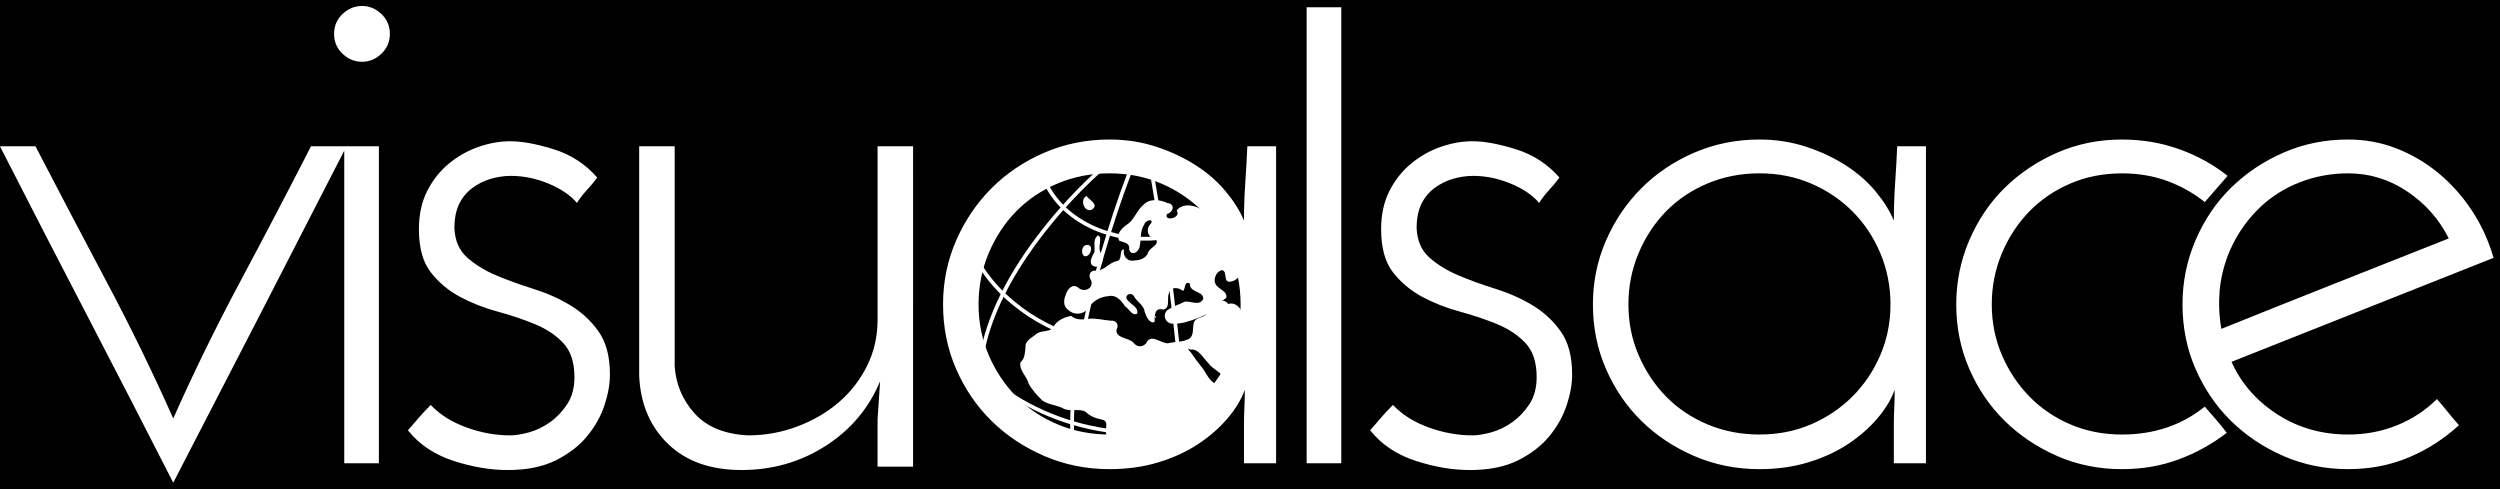
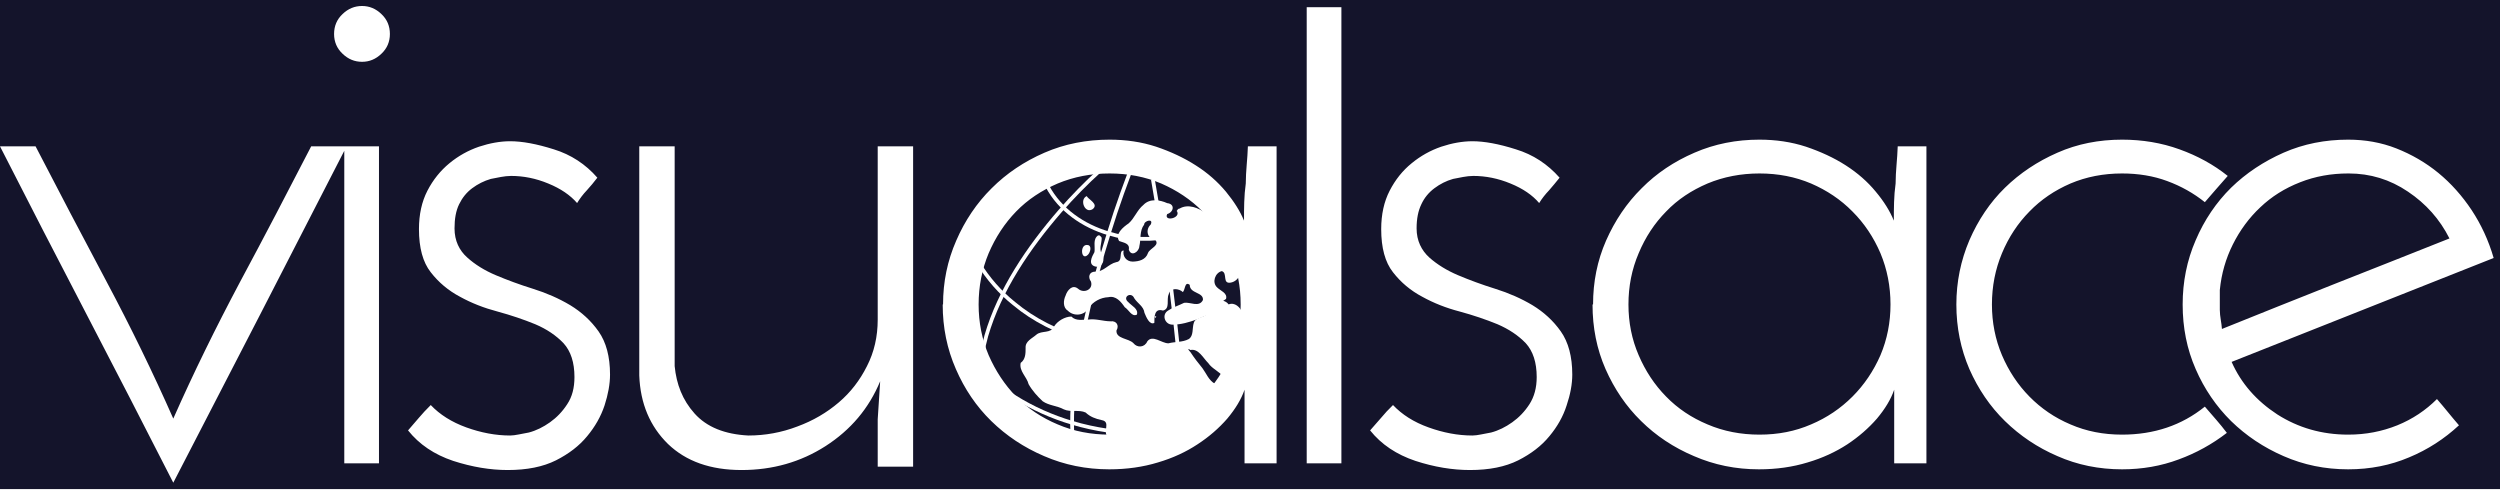
- <svg xmlns="http://www.w3.org/2000/svg" version="1.1" width="141.964" height="27.768" id="svg3524">
+ <svg xmlns="http://www.w3.org/2000/svg" version="1.1" width="141.96" height="27.768" id="svg3524">
  <defs id="defs3526" />
-   <g transform="translate(0,-9.693774)" id="layer3">
-     <rect width="141.964" height="28.929" x="3.5190446e-008" y="8.533" id="rect3140" style="fill:#000000;fill-opacity:1;fill-rule:nonzero;stroke:none">
+   <g transform="translate(0,-9.6938)" id="layer3">
+     <rect width="141.96" height="28.929" x="3.519e-008" y="8.533" id="rect3140" style="fill:#07071f;fill-opacity:0.941;fill-rule:nonzero;stroke:none">
      </rect>
  </g>
-   <g transform="translate(-304.2011,-523.5037)" id="layer1">
-     <path d="m 437.543,533.347 c -0.96,1e-5 -1.872,0.168 -2.736,0.504 -0.864,0.336 -1.616,0.808 -2.256,1.416 -0.64,0.608 -1.16,1.312 -1.56,2.112 -0.4,0.8 -0.648,1.664 -0.745,2.593 -0.031,0.384 -0.039,0.76 -0.023,1.127 0.016,0.368 0.056,0.728 0.12,1.08 2.144,-0.864 4.287,-1.72 6.431,-2.569 2.144,-0.848 4.304,-1.704 6.481,-2.567 -0.544,-1.088 -1.328,-1.976 -2.353,-2.664 -1.024,-0.688 -2.145,-1.032 -3.36,-1.032 z m 8.256,4.799 c -2.496,0.992 -4.976,1.976 -7.44,2.952 -2.464,0.976 -4.944,1.96 -7.44,2.952 0.544,1.216 1.408,2.208 2.592,2.976 1.184,0.768 2.528,1.152 4.032,1.152 0.992,0 1.92,-0.176 2.784,-0.528 0.864,-0.352 1.616,-0.848 2.257,-1.488 0.224,0.256 0.431,0.504 0.623,0.743 0.192,0.24 0.4,0.488 0.625,0.743 -0.832,0.769 -1.776,1.377 -2.832,1.824 -1.056,0.448 -2.208,0.672 -3.456,0.672 -1.312,0 -2.535,-0.248 -3.672,-0.743 -1.136,-0.496 -2.128,-1.159 -2.977,-1.991 -0.848,-0.832 -1.52,-1.816 -2.016,-2.952 -0.496,-1.136 -0.743,-2.36 -0.743,-3.672 -10e-6,-1.28 0.248,-2.496 0.743,-3.648 0.496,-1.152 1.167,-2.144 2.016,-2.976 0.848,-0.832 1.84,-1.496 2.977,-1.992 1.136,-0.496 2.36,-0.744 3.672,-0.744 0.96,2e-5 1.872,0.168 2.736,0.504 0.864,0.336 1.656,0.8 2.376,1.392 0.72,0.592 1.352,1.296 1.896,2.112 0.544,0.816 0.96,1.72 1.248,2.711 z m -16.399,8.449 c 0.225,0.256 0.441,0.504 0.649,0.743 0.208,0.24 0.408,0.488 0.599,0.743 -0.832,0.641 -1.744,1.145 -2.736,1.512 -0.992,0.368 -2.064,0.552 -3.216,0.552 -1.312,0 -2.535,-0.248 -3.672,-0.743 -1.136,-0.496 -2.128,-1.159 -2.977,-1.991 -0.848,-0.832 -1.52,-1.816 -2.016,-2.952 -0.496,-1.136 -0.743,-2.36 -0.743,-3.672 0,-1.28 0.248,-2.496 0.743,-3.648 0.496,-1.152 1.167,-2.144 2.016,-2.976 0.848,-0.832 1.84,-1.496 2.977,-1.992 1.136,-0.496 2.36,-0.744 3.672,-0.744 1.152,2e-5 2.24,0.184 3.264,0.552 1.024,0.368 1.936,0.872 2.736,1.512 -0.224,0.256 -0.439,0.504 -0.647,0.744 -0.208,0.24 -0.424,0.488 -0.649,0.744 -0.64,-0.513 -1.352,-0.913 -2.136,-1.2 -0.784,-0.288 -1.64,-0.431 -2.568,-0.431 -1.056,1e-5 -2.031,0.192 -2.927,0.576 -0.896,0.384 -1.672,0.912 -2.328,1.583 -0.656,0.672 -1.176,1.464 -1.56,2.376 -0.384,0.912 -0.576,1.88 -0.576,2.905 0,1.023 0.192,1.983 0.576,2.879 0.384,0.896 0.904,1.68 1.56,2.352 0.656,0.672 1.432,1.2 2.328,1.584 0.896,0.384 1.872,0.576 2.927,0.576 1.824,0 3.392,-0.528 4.704,-1.583 z M 396.672,540.787 c 0,1.023 0.192,1.983 0.576,2.879 0.384,0.896 0.904,1.68 1.56,2.352 0.656,0.672 1.44,1.2 2.353,1.584 0.912,0.384 1.896,0.576 2.952,0.576 1.056,0 2.031,-0.192 2.927,-0.576 0.896,-0.384 1.68,-0.912 2.353,-1.584 0.672,-0.672 1.2,-1.456 1.584,-2.352 0.384,-0.896 0.576,-1.856 0.576,-2.879 -2e-5,-1.024 -0.192,-1.993 -0.576,-2.905 -0.384,-0.912 -0.912,-1.704 -1.584,-2.376 -0.672,-0.672 -1.457,-1.2 -2.353,-1.583 -0.896,-0.384 -1.872,-0.576 -2.927,-0.576 -1.056,1e-5 -2.04,0.192 -2.952,0.576 -0.912,0.384 -1.696,0.912 -2.353,1.583 -0.656,0.672 -1.176,1.464 -1.56,2.376 -0.384,0.912 -0.576,1.88 -0.576,2.905 z m -2.016,0 c 0,-1.28 0.248,-2.489 0.743,-3.625 0.496,-1.136 1.167,-2.128 2.016,-2.976 0.848,-0.848 1.848,-1.52 3,-2.016 1.152,-0.496 2.384,-0.744 3.697,-0.744 0.928,2e-5 1.808,0.136 2.64,0.408 0.832,0.272 1.584,0.624 2.256,1.056 0.672,0.432 1.24,0.928 1.704,1.488 0.464,0.56 0.808,1.112 1.032,1.656 -10e-6,-0.704 0.024,-1.408 0.072,-2.112 0.048,-0.704 0.088,-1.408 0.12,-2.112 l 1.632,0 0,18 -1.824,0 0,-2.161 c -2e-5,-0.352 0.008,-0.687 0.024,-1.007 0.016,-0.32 0.024,-0.656 0.024,-1.009 -0.192,0.544 -0.521,1.088 -0.984,1.632 -0.464,0.544 -1.024,1.032 -1.68,1.464 -0.656,0.432 -1.408,0.776 -2.256,1.032 -0.848,0.256 -1.768,0.384 -2.76,0.384 -1.313,0 -2.545,-0.248 -3.697,-0.743 -1.152,-0.496 -2.152,-1.159 -3,-1.991 -0.848,-0.832 -1.52,-1.816 -2.016,-2.952 -0.496,-1.136 -0.743,-2.36 -0.743,-3.672 z m -1.899,-7.201 c -0.192,0.257 -0.393,0.497 -0.601,0.721 -0.208,0.224 -0.392,0.463 -0.552,0.719 -0.384,-0.447 -0.928,-0.815 -1.632,-1.103 -0.704,-0.288 -1.408,-0.432 -2.112,-0.432 -0.384,2e-5 -0.768,0.056 -1.151,0.168 -0.384,0.112 -0.736,0.288 -1.056,0.528 -0.32,0.24 -0.568,0.544 -0.744,0.912 -0.176,0.368 -0.264,0.824 -0.264,1.367 0.032,0.704 0.272,1.256 0.72,1.657 0.448,0.4 0.992,0.737 1.632,1.009 0.64,0.272 1.344,0.528 2.112,0.768 0.768,0.24 1.472,0.552 2.112,0.936 0.64,0.384 1.176,0.88 1.608,1.488 0.432,0.608 0.647,1.424 0.647,2.447 -1e-5,0.544 -0.104,1.128 -0.312,1.752 -0.208,0.624 -0.536,1.208 -0.984,1.752 -0.448,0.544 -1.04,1 -1.775,1.368 -0.736,0.368 -1.648,0.552 -2.737,0.552 -0.991,0 -2.023,-0.176 -3.095,-0.528 -1.072,-0.352 -1.928,-0.928 -2.568,-1.728 0.224,-0.256 0.431,-0.496 0.623,-0.72 0.192,-0.224 0.416,-0.464 0.673,-0.72 0.512,0.544 1.184,0.968 2.016,1.272 0.832,0.304 1.664,0.456 2.496,0.456 0.288,0 0.64,-0.056 1.056,-0.168 0.416,-0.112 0.816,-0.304 1.2,-0.576 0.384,-0.272 0.712,-0.616 0.984,-1.032 0.272,-0.416 0.408,-0.928 0.408,-1.535 -2e-5,-0.832 -0.208,-1.472 -0.624,-1.92 -0.416,-0.448 -0.952,-0.808 -1.608,-1.08 -0.656,-0.272 -1.368,-0.512 -2.136,-0.72 -0.768,-0.208 -1.48,-0.488 -2.136,-0.84 -0.656,-0.352 -1.208,-0.816 -1.656,-1.392 -0.448,-0.576 -0.672,-1.392 -0.672,-2.448 0,-0.832 0.16,-1.56 0.48,-2.184 0.32,-0.624 0.736,-1.144 1.248,-1.56 0.512,-0.416 1.072,-0.728 1.68,-0.936 0.608,-0.208 1.2,-0.312 1.776,-0.312 0.672,2e-5 1.496,0.152 2.472,0.456 0.976,0.304 1.8,0.84 2.472,1.608 z m -12.39,16.225 -1.967,0 0,-25.896 1.967,0 z M 359.769,540.787 c 0,1.023 0.192,1.983 0.576,2.879 0.384,0.896 0.904,1.68 1.56,2.352 0.656,0.672 1.44,1.2 2.353,1.584 0.912,0.384 1.896,0.576 2.952,0.576 1.056,0 2.031,-0.192 2.927,-0.576 0.896,-0.384 1.68,-0.912 2.353,-1.584 0.672,-0.672 1.2,-1.456 1.584,-2.352 0.384,-0.896 0.576,-1.856 0.576,-2.879 -2e-5,-1.024 -0.192,-1.993 -0.576,-2.905 -0.384,-0.912 -0.912,-1.704 -1.584,-2.376 -0.672,-0.672 -1.457,-1.2 -2.353,-1.583 -0.896,-0.384 -1.872,-0.576 -2.927,-0.576 -1.056,1e-5 -2.04,0.192 -2.952,0.576 -0.912,0.384 -1.696,0.912 -2.353,1.583 -0.656,0.672 -1.176,1.464 -1.56,2.376 -0.384,0.912 -0.576,1.88 -0.576,2.905 z m -2.016,0 c 0,-1.28 0.248,-2.489 0.743,-3.625 0.496,-1.136 1.167,-2.128 2.016,-2.976 0.848,-0.848 1.848,-1.52 3,-2.016 1.152,-0.496 2.384,-0.744 3.697,-0.744 0.928,2e-5 1.808,0.136 2.64,0.408 0.832,0.272 1.584,0.624 2.256,1.056 0.672,0.432 1.24,0.928 1.704,1.488 0.464,0.56 0.808,1.112 1.032,1.656 -2e-5,-0.704 0.024,-1.408 0.072,-2.112 0.048,-0.704 0.088,-1.408 0.12,-2.112 l 1.632,0 0,18 -1.824,0 0,-2.161 c -2e-5,-0.352 0.008,-0.687 0.024,-1.007 0.016,-0.32 0.024,-0.656 0.024,-1.009 -0.192,0.544 -0.521,1.088 -0.984,1.632 -0.464,0.544 -1.024,1.032 -1.68,1.464 -0.656,0.432 -1.408,0.776 -2.256,1.032 -0.848,0.256 -1.768,0.384 -2.76,0.384 -1.313,0 -2.545,-0.248 -3.697,-0.743 -1.152,-0.496 -2.152,-1.159 -3,-1.991 -0.848,-0.832 -1.52,-1.816 -2.016,-2.952 -0.496,-1.136 -0.743,-2.36 -0.743,-3.672 z m -1.703,9.215 -2.016,0 0,-2.688 0.144,-2.159 c -0.64,1.535 -1.672,2.759 -3.096,3.671 -1.424,0.912 -3.016,1.368 -4.776,1.368 -1.76,0 -3.152,-0.496 -4.176,-1.488 -1.024,-0.992 -1.568,-2.288 -1.633,-3.888 l 0,-13.008 2.016,0 0,12.48 c 0.064,1.023 0.441,1.919 1.129,2.687 0.688,0.768 1.704,1.184 3.048,1.249 0.96,0 1.888,-0.168 2.784,-0.504 0.896,-0.336 1.68,-0.792 2.352,-1.368 0.672,-0.576 1.208,-1.264 1.608,-2.065 0.4,-0.8 0.601,-1.68 0.601,-2.64 l 0,-9.839 2.016,0 z m -17.933,-16.416 c -0.192,0.257 -0.393,0.497 -0.601,0.721 -0.208,0.224 -0.392,0.463 -0.552,0.719 -0.384,-0.447 -0.928,-0.815 -1.632,-1.103 -0.704,-0.288 -1.408,-0.432 -2.112,-0.432 -0.384,2e-5 -0.768,0.056 -1.151,0.168 -0.384,0.112 -0.736,0.288 -1.056,0.528 -0.32,0.24 -0.568,0.544 -0.744,0.912 -0.176,0.368 -0.264,0.824 -0.264,1.367 0.032,0.704 0.272,1.256 0.72,1.657 0.448,0.4 0.992,0.737 1.632,1.009 0.64,0.272 1.344,0.528 2.112,0.768 0.768,0.24 1.472,0.552 2.112,0.936 0.64,0.384 1.176,0.88 1.608,1.488 0.432,0.608 0.647,1.424 0.647,2.447 -10e-6,0.544 -0.104,1.128 -0.312,1.752 -0.208,0.624 -0.536,1.208 -0.984,1.752 -0.448,0.544 -1.04,1 -1.775,1.368 -0.736,0.368 -1.648,0.552 -2.737,0.552 -0.991,0 -2.023,-0.176 -3.095,-0.528 -1.072,-0.352 -1.928,-0.928 -2.568,-1.728 0.224,-0.256 0.431,-0.496 0.623,-0.72 0.192,-0.224 0.416,-0.464 0.673,-0.72 0.512,0.544 1.184,0.968 2.016,1.272 0.832,0.304 1.664,0.456 2.496,0.456 0.288,0 0.64,-0.056 1.056,-0.168 0.416,-0.112 0.816,-0.304 1.2,-0.576 0.384,-0.272 0.712,-0.616 0.984,-1.032 0.272,-0.416 0.408,-0.928 0.408,-1.535 -1e-5,-0.832 -0.208,-1.472 -0.624,-1.92 -0.416,-0.448 -0.952,-0.808 -1.608,-1.08 -0.656,-0.272 -1.368,-0.512 -2.136,-0.72 -0.768,-0.208 -1.48,-0.488 -2.136,-0.84 -0.656,-0.352 -1.208,-0.816 -1.656,-1.392 -0.448,-0.576 -0.672,-1.392 -0.672,-2.448 0,-0.832 0.16,-1.56 0.48,-2.184 0.32,-0.624 0.736,-1.144 1.248,-1.56 0.512,-0.416 1.072,-0.728 1.68,-0.936 0.608,-0.208 1.2,-0.312 1.776,-0.312 0.672,2e-5 1.496,0.152 2.472,0.456 0.976,0.304 1.8,0.84 2.472,1.608 z m -14.945,-8.159 c 0,-0.448 0.16,-0.824 0.48,-1.128 0.32,-0.304 0.688,-0.456 1.104,-0.456 0.416,3e-5 0.784,0.152 1.104,0.456 0.32,0.304 0.48,0.68 0.48,1.128 -1e-5,0.448 -0.16,0.824 -0.48,1.128 -0.32,0.304 -0.688,0.456 -1.104,0.456 -0.416,3e-5 -0.784,-0.152 -1.104,-0.456 -0.32,-0.304 -0.48,-0.68 -0.48,-1.128 z m 2.544,24.384 -1.967,0 0,-18 1.967,0 z m -11.676,1.104 c -1.632,-3.2 -3.272,-6.384 -4.92,-9.552 -1.648,-3.168 -3.288,-6.352 -4.921,-9.552 l 2.017,0 c 1.312,2.528 2.655,5.088 4.031,7.68 1.376,2.592 2.64,5.184 3.792,7.775 1.152,-2.592 2.416,-5.176 3.792,-7.752 1.376,-2.576 2.72,-5.144 4.031,-7.704 l 2.016,0 c -3.231,6.304 -6.511,12.672 -9.839,19.104 z" id="path4029" style="font-size:48px;font-style:normal;font-variant:normal;font-weight:normal;font-stretch:normal;line-height:125%;letter-spacing:-5.81px;word-spacing:0px;fill:#ffffff;fill-opacity:1;stroke:none;display:inline;font-family:Josefin Sans;-inkscape-font-specification:Josefin Sans">
+   <g transform="translate(-304.2,-523.5)" id="layer1">
+     <path d="m 437.54,533.35 c -0.96,0 -1.87,0.16 -2.73,0.5 -0.87,0.34 -1.62,0.81 -2.26,1.42 -0.64,0.6 -1.16,1.31 -1.56,2.11 -0.4,0.8 -0.65,1.66 -0.74,2.59 -0,0.38 -0,0.76 -0,1.13 0,0.37 0.1,0.73 0.12,1.08 2.15,-0.87 4.29,-1.72 6.43,-2.57 2.15,-0.85 4.31,-1.7 6.49,-2.57 -0.55,-1.09 -1.33,-1.97 -2.36,-2.66 -1.02,-0.69 -2.14,-1.03 -3.36,-1.03 z m 8.26,4.8 c -2.5,0.99 -4.98,1.97 -7.44,2.95 -2.46,0.97 -4.94,1.96 -7.44,2.95 0.54,1.22 1.41,2.21 2.59,2.98 1.19,0.76 2.53,1.15 4.03,1.15 1,0 1.92,-0.18 2.79,-0.53 0.86,-0.35 1.61,-0.85 2.25,-1.49 0.23,0.26 0.43,0.51 0.63,0.75 0.19,0.24 0.4,0.48 0.62,0.74 -0.83,0.77 -1.77,1.38 -2.83,1.82 -1.06,0.45 -2.21,0.68 -3.46,0.68 -1.31,0 -2.53,-0.25 -3.67,-0.75 -1.13,-0.49 -2.13,-1.16 -2.98,-1.99 -0.84,-0.83 -1.52,-1.82 -2.01,-2.95 -0.5,-1.14 -0.74,-2.36 -0.74,-3.67 0,-1.28 0.24,-2.5 0.74,-3.65 0.49,-1.15 1.17,-2.15 2.01,-2.98 0.85,-0.83 1.85,-1.49 2.98,-1.99 1.14,-0.5 2.36,-0.74 3.67,-0.74 0.96,0 1.88,0.16 2.74,0.5 0.86,0.34 1.66,0.8 2.38,1.39 0.72,0.59 1.35,1.3 1.89,2.11 0.54,0.82 0.96,1.72 1.25,2.72 z m -16.4,8.44 c 0.22,0.26 0.44,0.51 0.65,0.75 0.21,0.24 0.41,0.49 0.6,0.74 -0.83,0.64 -1.75,1.15 -2.74,1.51 -0.99,0.37 -2.06,0.56 -3.21,0.56 -1.31,0 -2.54,-0.25 -3.67,-0.75 -1.14,-0.49 -2.13,-1.16 -2.98,-1.99 -0.85,-0.83 -1.52,-1.82 -2.02,-2.95 -0.49,-1.14 -0.74,-2.36 -0.74,-3.67 0,-1.28 0.25,-2.5 0.74,-3.65 0.5,-1.15 1.17,-2.15 2.02,-2.98 0.85,-0.83 1.84,-1.49 2.98,-1.99 1.13,-0.5 2.36,-0.74 3.67,-0.74 1.15,0 2.24,0.18 3.26,0.55 1.03,0.37 1.94,0.87 2.74,1.51 -0.23,0.26 -0.44,0.5 -0.65,0.74 -0.21,0.24 -0.43,0.49 -0.65,0.75 -0.64,-0.51 -1.35,-0.91 -2.14,-1.2 -0.78,-0.29 -1.64,-0.43 -2.56,-0.43 -1.06,0 -2.03,0.19 -2.93,0.57 -0.9,0.39 -1.67,0.91 -2.33,1.59 -0.66,0.67 -1.18,1.46 -1.56,2.37 -0.38,0.91 -0.57,1.88 -0.57,2.91 0,1.02 0.19,1.98 0.57,2.88 0.38,0.89 0.9,1.68 1.56,2.35 0.66,0.67 1.43,1.2 2.33,1.58 0.9,0.39 1.87,0.58 2.93,0.58 1.82,0 3.39,-0.53 4.7,-1.59 z m -32.73,-5.8 c 0,1.02 0.19,1.98 0.58,2.88 0.38,0.89 0.9,1.68 1.56,2.35 0.65,0.67 1.44,1.2 2.35,1.58 0.91,0.39 1.9,0.58 2.95,0.58 1.06,0 2.03,-0.19 2.93,-0.58 0.9,-0.38 1.68,-0.91 2.35,-1.58 0.67,-0.67 1.2,-1.46 1.59,-2.35 0.38,-0.9 0.57,-1.86 0.57,-2.88 0,-1.03 -0.19,-2 -0.57,-2.91 -0.39,-0.91 -0.92,-1.7 -1.59,-2.37 -0.67,-0.68 -1.45,-1.2 -2.35,-1.59 -0.9,-0.38 -1.87,-0.57 -2.93,-0.57 -1.05,0 -2.04,0.19 -2.95,0.57 -0.91,0.39 -1.7,0.91 -2.35,1.59 -0.66,0.67 -1.18,1.46 -1.56,2.37 -0.39,0.91 -0.58,1.88 -0.58,2.91 z m -2.01,0 c 0,-1.28 0.24,-2.49 0.74,-3.63 0.5,-1.13 1.17,-2.13 2.02,-2.97 0.84,-0.85 1.84,-1.52 3,-2.02 1.15,-0.5 2.38,-0.74 3.69,-0.74 0.93,0 1.81,0.13 2.64,0.4 0.83,0.28 1.59,0.63 2.26,1.06 0.67,0.43 1.24,0.93 1.7,1.49 0.47,0.56 0.81,1.11 1.03,1.65 0,-0.7 0,-1.4 0.1,-2.11 0,-0.7 0.1,-1.41 0.12,-2.11 l 1.63,0 0,18 -1.83,0 0,-2.16 c 0,-0.35 0,-0.69 0,-1.01 0,-0.32 0,-0.65 0,-1.01 -0.19,0.55 -0.52,1.09 -0.98,1.64 -0.47,0.54 -1.03,1.03 -1.68,1.46 -0.66,0.43 -1.41,0.78 -2.26,1.03 -0.85,0.26 -1.77,0.39 -2.76,0.39 -1.31,0 -2.54,-0.25 -3.69,-0.75 -1.16,-0.49 -2.16,-1.16 -3,-1.99 -0.85,-0.83 -1.52,-1.82 -2.02,-2.95 -0.5,-1.14 -0.74,-2.36 -0.74,-3.67 z m -1.9,-7.2 c -0.2,0.25 -0.4,0.49 -0.6,0.72 -0.21,0.22 -0.4,0.46 -0.56,0.72 -0.38,-0.45 -0.92,-0.82 -1.63,-1.11 -0.7,-0.29 -1.41,-0.43 -2.11,-0.43 -0.38,0 -0.77,0.1 -1.15,0.17 -0.39,0.11 -0.74,0.29 -1.06,0.53 -0.32,0.24 -0.57,0.54 -0.74,0.91 -0.18,0.37 -0.27,0.82 -0.27,1.37 0,0.7 0.28,1.25 0.72,1.65 0.45,0.4 1,0.74 1.64,1.01 0.64,0.27 1.34,0.53 2.11,0.77 0.77,0.24 1.47,0.55 2.11,0.93 0.64,0.39 1.18,0.88 1.61,1.49 0.43,0.61 0.65,1.43 0.65,2.45 0,0.54 -0.11,1.13 -0.32,1.75 -0.2,0.63 -0.53,1.21 -0.98,1.75 -0.45,0.55 -1.04,1 -1.77,1.37 -0.74,0.37 -1.65,0.55 -2.74,0.55 -0.99,0 -2.03,-0.17 -3.1,-0.52 -1.07,-0.36 -1.93,-0.93 -2.57,-1.73 0.23,-0.26 0.44,-0.5 0.63,-0.72 0.19,-0.23 0.41,-0.47 0.67,-0.72 0.51,0.54 1.18,0.97 2.02,1.27 0.83,0.3 1.66,0.46 2.49,0.46 0.29,0 0.64,-0.1 1.06,-0.17 0.42,-0.11 0.82,-0.31 1.2,-0.58 0.38,-0.27 0.71,-0.61 0.98,-1.03 0.27,-0.42 0.41,-0.93 0.41,-1.54 0,-0.83 -0.21,-1.47 -0.62,-1.92 -0.42,-0.44 -0.96,-0.8 -1.61,-1.08 -0.66,-0.27 -1.37,-0.51 -2.14,-0.72 -0.77,-0.2 -1.48,-0.48 -2.13,-0.84 -0.66,-0.35 -1.21,-0.81 -1.66,-1.39 -0.45,-0.57 -0.67,-1.39 -0.67,-2.45 0,-0.83 0.16,-1.56 0.48,-2.18 0.32,-0.62 0.73,-1.14 1.25,-1.56 0.51,-0.42 1.07,-0.73 1.68,-0.94 0.6,-0.2 1.2,-0.31 1.77,-0.31 0.67,0 1.5,0.15 2.47,0.46 0.98,0.3 1.8,0.84 2.48,1.61 z m -12.39,16.22 -1.97,0 0,-25.9 1.97,0 z m -20.6,-9.02 c 0,1.02 0.19,1.98 0.57,2.88 0.39,0.89 0.91,1.68 1.56,2.35 0.66,0.67 1.45,1.2 2.36,1.58 0.91,0.39 1.89,0.58 2.95,0.58 1.05,0 2.03,-0.19 2.93,-0.58 0.89,-0.38 1.68,-0.91 2.35,-1.58 0.67,-0.67 1.2,-1.46 1.58,-2.35 0.39,-0.9 0.58,-1.86 0.58,-2.88 0,-1.03 -0.19,-2 -0.58,-2.91 -0.38,-0.91 -0.91,-1.7 -1.58,-2.37 -0.67,-0.68 -1.46,-1.2 -2.35,-1.59 -0.9,-0.38 -1.88,-0.57 -2.93,-0.57 -1.06,0 -2.04,0.19 -2.95,0.57 -0.91,0.39 -1.7,0.91 -2.36,1.59 -0.65,0.67 -1.17,1.46 -1.56,2.37 -0.38,0.91 -0.57,1.88 -0.57,2.91 z m -2.02,0 c 0,-1.28 0.25,-2.49 0.75,-3.63 0.49,-1.13 1.16,-2.13 2.01,-2.97 0.85,-0.85 1.85,-1.52 3,-2.02 1.15,-0.5 2.39,-0.74 3.7,-0.74 0.93,0 1.81,0.13 2.64,0.4 0.83,0.28 1.58,0.63 2.25,1.06 0.68,0.43 1.24,0.93 1.71,1.49 0.46,0.56 0.81,1.11 1.03,1.65 0,-0.7 0,-1.4 0.1,-2.11 0,-0.7 0.1,-1.41 0.12,-2.11 l 1.63,0 0,18 -1.82,0 0,-2.16 c 0,-0.35 0,-0.69 0,-1.01 0,-0.32 0,-0.65 0,-1.01 -0.19,0.55 -0.52,1.09 -0.98,1.64 -0.47,0.54 -1.03,1.03 -1.69,1.46 -0.65,0.43 -1.4,0.78 -2.25,1.03 -0.85,0.26 -1.77,0.39 -2.76,0.39 -1.31,0 -2.55,-0.25 -3.7,-0.75 -1.15,-0.49 -2.15,-1.16 -3,-1.99 -0.85,-0.83 -1.52,-1.82 -2.01,-2.95 -0.5,-1.14 -0.75,-2.36 -0.75,-3.67 z m -1.7,9.21 -2.01,0 0,-2.69 0.14,-2.16 c -0.64,1.54 -1.67,2.76 -3.1,3.68 -1.42,0.91 -3.01,1.36 -4.77,1.36 -1.76,0 -3.15,-0.49 -4.18,-1.48 -1.02,-1 -1.57,-2.29 -1.63,-3.89 l 0,-13.01 2.01,0 0,12.48 c 0.1,1.02 0.44,1.92 1.13,2.69 0.69,0.77 1.71,1.18 3.05,1.25 0.96,0 1.89,-0.17 2.78,-0.51 0.9,-0.33 1.68,-0.79 2.36,-1.37 0.67,-0.57 1.2,-1.26 1.6,-2.06 0.41,-0.8 0.61,-1.68 0.61,-2.64 l 0,-9.84 2.01,0 z m -17.93,-16.41 c -0.19,0.25 -0.39,0.49 -0.6,0.72 -0.21,0.22 -0.39,0.46 -0.55,0.72 -0.39,-0.45 -0.93,-0.82 -1.64,-1.11 -0.7,-0.29 -1.4,-0.43 -2.11,-0.43 -0.38,0 -0.77,0.1 -1.15,0.17 -0.38,0.11 -0.74,0.29 -1.06,0.53 -0.32,0.24 -0.56,0.54 -0.74,0.91 -0.18,0.37 -0.26,0.82 -0.26,1.37 0,0.7 0.27,1.25 0.72,1.65 0.44,0.4 0.99,0.74 1.63,1.01 0.64,0.27 1.34,0.53 2.11,0.77 0.77,0.24 1.47,0.55 2.11,0.93 0.64,0.39 1.18,0.88 1.61,1.49 0.43,0.61 0.65,1.43 0.65,2.45 0,0.54 -0.11,1.13 -0.31,1.75 -0.21,0.63 -0.54,1.21 -0.99,1.75 -0.45,0.55 -1.04,1 -1.77,1.37 -0.74,0.37 -1.65,0.55 -2.74,0.55 -0.99,0 -2.02,-0.17 -3.1,-0.52 -1.07,-0.36 -1.92,-0.93 -2.56,-1.73 0.22,-0.26 0.43,-0.5 0.62,-0.72 0.19,-0.23 0.42,-0.47 0.67,-0.72 0.51,0.54 1.19,0.97 2.02,1.27 0.83,0.3 1.66,0.46 2.49,0.46 0.29,0 0.64,-0.1 1.06,-0.17 0.42,-0.11 0.82,-0.31 1.2,-0.58 0.38,-0.27 0.71,-0.61 0.98,-1.03 0.28,-0.42 0.41,-0.93 0.41,-1.54 0,-0.83 -0.21,-1.47 -0.62,-1.92 -0.42,-0.44 -0.95,-0.8 -1.61,-1.08 -0.66,-0.27 -1.37,-0.51 -2.14,-0.72 -0.76,-0.2 -1.48,-0.48 -2.13,-0.84 -0.66,-0.35 -1.21,-0.81 -1.66,-1.39 -0.45,-0.57 -0.67,-1.39 -0.67,-2.45 0,-0.83 0.16,-1.56 0.48,-2.18 0.32,-0.62 0.74,-1.14 1.25,-1.56 0.51,-0.42 1.07,-0.73 1.68,-0.94 0.61,-0.2 1.2,-0.31 1.77,-0.31 0.68,0 1.5,0.15 2.48,0.46 0.97,0.3 1.8,0.84 2.47,1.61 z m -14.95,-8.16 c 0,-0.45 0.16,-0.83 0.48,-1.13 0.32,-0.31 0.69,-0.46 1.11,-0.46 0.41,0 0.78,0.15 1.1,0.46 0.32,0.3 0.48,0.68 0.48,1.13 0,0.44 -0.16,0.82 -0.48,1.12 -0.32,0.31 -0.69,0.46 -1.1,0.46 -0.42,0 -0.79,-0.15 -1.11,-0.46 -0.32,-0.3 -0.48,-0.68 -0.48,-1.12 z m 2.55,24.38 -1.97,0 0,-18 1.97,0 z m -11.68,1.1 c -1.63,-3.2 -3.27,-6.38 -4.92,-9.55 -1.65,-3.17 -3.29,-6.35 -4.92,-9.55 l 2.02,0 c 1.31,2.53 2.65,5.09 4.03,7.68 1.38,2.59 2.64,5.18 3.79,7.78 1.15,-2.6 2.42,-5.18 3.79,-7.76 1.38,-2.57 2.72,-5.14 4.04,-7.7 l 2.01,0 c -3.23,6.3 -6.51,12.67 -9.84,19.1 z" id="path4029" style="font-size:48px;font-style:normal;font-variant:normal;font-weight:normal;font-stretch:normal;line-height:125%;letter-spacing:-5.81px;word-spacing:0px;fill:#ffffff;fill-opacity:1;stroke:none;display:inline;font-family:Josefin Sans;-inkscape-font-specification:Josefin Sans">
      </path>
  </g>
-   <g transform="translate(-304.2011,-523.5037)" id="layer2">
-     <g transform="translate(-7.683233,7.978931)" id="g3040">
-       <g transform="translate(-0.3788072,1.136422)" id="g3122">
-         <path d="m 382.016,531.655 c -0.303,-0.41 -1.086,-0.189 -1.108,0.331 -0.072,0.503 -0.74,0.319 -0.854,0.737 -0.088,0.304 0.036,0.74 -0.299,0.92 -0.355,0.184 -0.769,0.138 -1.147,0.236 -0.388,0.039 -0.903,-0.511 -1.199,-0.108 -0.154,0.348 -0.574,0.373 -0.789,0.072 -0.272,-0.286 -1.002,-0.241 -0.958,-0.722 0.164,-0.287 -0.005,-0.562 -0.336,-0.524 -0.418,-0.029 -0.839,-0.16 -1.256,-0.102 -0.327,0.05 -0.711,0.074 -0.973,-0.166 -0.363,0.052 -0.784,0.244 -0.975,0.554 -0.194,0.434 -0.71,0.215 -1.014,0.476 -0.254,0.214 -0.644,0.367 -0.613,0.758 -0.029,0.294 -0.033,0.639 -0.281,0.843 -0.098,0.463 0.359,0.784 0.458,1.208 0.203,0.368 0.492,0.686 0.794,0.974 0.362,0.241 0.823,0.243 1.201,0.456 0.39,0.18 0.86,-0.037 1.246,0.178 0.247,0.245 0.564,0.366 0.903,0.435 0.565,0.102 0.011,0.689 0.38,0.982 0.401,0.181 0.608,0.547 0.857,0.895 0.304,0.21 0.694,0.053 1.032,0.019 1.152,-0.126 2.322,-0.444 3.269,-1.138 0.645,-0.448 1.112,-1.151 1.215,-1.936 0.048,-0.346 0.113,-0.765 -0.312,-0.868 -0.357,-0.191 -0.485,-0.579 -0.716,-0.882 -0.238,-0.297 -0.47,-0.599 -0.681,-0.915 -0.103,-0.088 -0.207,-0.265 -0.005,-0.124 0.459,-0.085 0.721,0.477 1.009,0.741 0.223,0.339 0.635,0.469 0.864,0.799 0.322,0.347 0.506,-0.28 0.644,-0.496 0.482,-0.967 0.681,-2.108 0.414,-3.166 -0.106,-0.304 -0.43,-0.599 -0.77,-0.469 z m -8.111,0.986 -0.023,0.071 0.023,-0.071 z m -0.027,0.135 -0.023,0.071 0.023,-0.071 z" id="path2652" style="fill:#ffffff;fill-opacity:1;fill-rule:nonzero;stroke:none;display:inline" />
-         <path d="m 379.223,534.954 c -0.135,-1.561 -0.326,-3.114 -0.513,-4.672 -0.193,-1.384 -0.524,-2.895 -0.976,-5.695" id="path11164" style="fill:none;stroke:#ffffff;stroke-width:0.214;stroke-linecap:butt;stroke-linejoin:miter;stroke-miterlimit:10;stroke-opacity:1;stroke-dasharray:none;display:inline" />
-         <path d="m 368.786,537.731 c -1.095,-1.115 -0.899,-2.932 -0.514,-4.28 0.752,-2.593 2.397,-5.025 4.184,-7.083 0.721,-0.821 1.484,-1.6 2.291,-2.328" id="path11204" style="fill:none;stroke:#ffffff;stroke-width:0.214;stroke-linecap:butt;stroke-linejoin:miter;stroke-miterlimit:10;stroke-opacity:1;stroke-dasharray:none;display:inline" />
-         <path d="m 373.823,540.684 c -0.6,-0.261 -0.591,-1.104 -0.677,-1.707 -0.068,-2.752 0.52,-5.338 1.124,-7.964 0.196,-0.763 0.404,-1.525 0.625,-2.285 0.221,-0.76 0.455,-1.516 0.705,-2.268 0.25,-0.752 0.515,-1.499 0.798,-2.24" id="path11208" style="fill:none;stroke:#ffffff;stroke-width:0.214;stroke-linecap:butt;stroke-linejoin:miter;stroke-miterlimit:10;stroke-opacity:1;stroke-dasharray:none;display:inline" />
-         <path d="m 373.132,538.395 c 2.644,0.786 5.63,0.803 8.272,0.013" id="path11220" style="fill:none;stroke:#ffffff;stroke-width:0.214;stroke-linecap:butt;stroke-linejoin:miter;stroke-miterlimit:10;stroke-opacity:1;stroke-dasharray:none;display:inline" />
-         <path d="m 367.202,534.602 c 1.521,1.828 3.653,3.109 5.93,3.792" id="path11224" style="fill:none;stroke:#ffffff;stroke-width:0.214;stroke-linecap:butt;stroke-linejoin:miter;stroke-miterlimit:10;stroke-opacity:1;stroke-dasharray:none;display:inline" />
-         <path d="m 367.833,529.329 c 0.526,0.874 1.218,1.658 2.009,2.294 1.121,0.935 2.475,1.601 3.845,2.018" id="path11236" style="fill:none;stroke:#ffffff;stroke-width:0.214;stroke-linecap:butt;stroke-linejoin:miter;stroke-miterlimit:10;stroke-opacity:1;stroke-dasharray:none;display:inline" />
-         <path d="m 371.738,524.973 c 0.709,1.331 2.02,2.237 3.48,2.668 1.202,0.365 2.521,0.405 3.758,0.115" id="path11240" style="fill:none;stroke:#ffffff;stroke-width:0.214;stroke-linecap:butt;stroke-linejoin:miter;stroke-miterlimit:10;stroke-opacity:1;stroke-dasharray:none;display:inline" />
-         <path d="m 379.082,526.348 c 0.293,0.428 -0.762,0.647 -0.546,0.189 0.364,-0.096 0.474,-0.573 0.027,-0.617 -0.425,-0.196 -0.996,-0.279 -1.357,0.087 -0.354,0.288 -0.494,0.756 -0.834,1.052 -0.312,0.207 -0.793,0.596 -0.543,1.004 0.251,0.098 0.617,0.114 0.55,0.487 0.141,0.431 0.59,0.123 0.605,-0.205 0.098,-0.404 0.003,-0.864 0.265,-1.218 0.031,-0.224 0.561,-0.367 0.366,-0.04 -0.309,0.292 -0.191,0.816 0.246,0.844 0.329,0.342 -0.295,0.5 -0.389,0.771 -0.135,0.39 -0.513,0.474 -0.872,0.484 -0.378,0.045 -0.59,-0.332 -0.508,-0.631 -0.327,-0.01 -0.036,0.618 -0.426,0.66 -0.448,0.103 -0.712,0.568 -1.193,0.543 -0.353,-0.025 -0.421,0.322 -0.247,0.561 0.153,0.46 -0.41,0.699 -0.726,0.407 -0.335,-0.263 -0.625,0.076 -0.712,0.39 -0.132,0.278 -0.159,0.679 0.131,0.868 0.344,0.335 0.946,0.278 1.175,-0.161 0.267,-0.36 0.674,-0.595 1.124,-0.617 0.429,-0.101 0.723,0.26 0.931,0.576 0.226,0.134 0.399,0.57 0.686,0.417 0.095,-0.335 -0.301,-0.502 -0.488,-0.709 -0.36,-0.293 0.17,-0.618 0.342,-0.223 0.191,0.302 0.527,0.452 0.579,0.835 0.072,0.238 0.288,0.711 0.564,0.562 -0.015,-0.345 -0.005,-0.842 0.489,-0.695 0.42,-0.094 0.188,-0.625 0.318,-0.916 0.073,-0.428 0.595,-0.338 0.809,-0.139 0.139,-0.139 0.068,-0.624 0.391,-0.41 -0.043,0.511 0.79,0.4 0.748,0.861 -0.215,0.438 -0.725,0.081 -1.068,0.162 -0.302,0.15 -0.63,0.253 -0.912,0.437 -0.375,0.238 -0.185,0.806 0.25,0.805 0.478,0.024 0.945,-0.139 1.387,-0.306 0.258,-0.103 0.512,-0.217 0.771,-0.317 0.213,-0.361 0.57,-0.634 0.881,-0.835 0.083,-0.341 -0.321,-0.466 -0.51,-0.665 -0.299,-0.277 -0.11,-0.83 0.271,-0.918 0.351,0.072 0.008,0.752 0.521,0.648 0.504,-0.095 0.691,-0.719 0.532,-1.158 -0.306,-1.119 -1.06,-2.074 -1.965,-2.777 -0.412,-0.302 -1.001,-0.548 -1.485,-0.267 -0.071,0.045 -0.133,0.104 -0.18,0.172 z m -5.11,-0.83 c -0.436,0.194 -0.107,1.036 0.336,0.746 0.358,-0.293 -0.236,-0.541 -0.336,-0.746 l 1e-5,2e-5 z m 0.649,2.235 c -0.325,0.21 -0.164,0.631 -0.21,0.947 -0.14,0.246 -0.412,0.741 0.054,0.832 0.409,0.016 0.517,-0.456 0.319,-0.748 -0.169,-0.274 -0.033,-0.575 -0.044,-0.865 -0.013,-0.07 -0.058,-0.131 -0.119,-0.167 z m -0.582,0.544 c -0.486,-0.061 -0.4,0.949 0.053,0.555 0.137,-0.144 0.226,-0.512 -0.053,-0.555 z m 3.805,4.064 c -0.025,0.198 0.169,-0.099 0,0 z" id="path6176" style="fill:#ffffff;fill-opacity:1;fill-rule:nonzero;stroke:none;display:inline" />
+   <g transform="translate(-304.2,-523.5)" id="layer2">
+     <g transform="translate(-7.6832,7.9789)" id="g3040">
+       <g transform="translate(-0.37881,1.1364)" id="g3122">
+         <path d="m 382.02,531.66 c -0.31,-0.41 -1.09,-0.19 -1.11,0.33 -0.1,0.5 -0.74,0.32 -0.86,0.73 -0.1,0.31 0,0.74 -0.29,0.92 -0.36,0.19 -0.77,0.14 -1.15,0.24 -0.39,0 -0.9,-0.51 -1.2,-0.11 -0.15,0.35 -0.57,0.38 -0.79,0.1 -0.27,-0.28 -1,-0.24 -0.96,-0.72 0.17,-0.28 0,-0.56 -0.33,-0.52 -0.42,-0 -0.84,-0.16 -1.26,-0.1 -0.33,0 -0.71,0.1 -0.97,-0.17 -0.36,0 -0.79,0.25 -0.98,0.56 -0.19,0.43 -0.71,0.21 -1.01,0.47 -0.25,0.22 -0.64,0.37 -0.61,0.76 -0,0.29 -0,0.64 -0.28,0.84 -0.1,0.47 0.35,0.79 0.45,1.21 0.21,0.37 0.5,0.69 0.8,0.97 0.36,0.25 0.82,0.25 1.2,0.46 0.39,0.18 0.86,-0 1.24,0.18 0.25,0.24 0.57,0.36 0.91,0.43 0.56,0.1 0,0.69 0.38,0.98 0.4,0.19 0.6,0.55 0.85,0.9 0.31,0.21 0.7,0 1.04,0 1.15,-0.13 2.32,-0.44 3.26,-1.14 0.65,-0.45 1.12,-1.15 1.22,-1.93 0.1,-0.35 0.11,-0.77 -0.31,-0.87 -0.36,-0.19 -0.49,-0.58 -0.72,-0.89 -0.24,-0.29 -0.47,-0.59 -0.68,-0.91 -0.1,-0.1 -0.21,-0.26 -0,-0.12 0.46,-0.1 0.73,0.47 1.01,0.74 0.23,0.34 0.64,0.47 0.87,0.8 0.32,0.34 0.5,-0.28 0.64,-0.5 0.48,-0.97 0.68,-2.11 0.42,-3.17 -0.11,-0.3 -0.43,-0.6 -0.77,-0.46 z m -8.12,0.98 -0,0.1 0,-0.1 z m -0,0.14 -0,0.1 0,-0.1 z" id="path2652" style="fill:#ffffff;fill-opacity:1;fill-rule:nonzero;stroke:none;display:inline" />
+         <path d="m 379.22,534.95 c -0.13,-1.56 -0.32,-3.11 -0.51,-4.67 -0.19,-1.38 -0.52,-2.89 -0.98,-5.69" id="path11164" style="fill:none;stroke:#ffffff;stroke-width:0.214;stroke-linecap:butt;stroke-linejoin:miter;stroke-miterlimit:10;stroke-opacity:1;stroke-dasharray:none;display:inline" />
+         <path d="m 368.79,537.73 c -1.1,-1.11 -0.9,-2.93 -0.52,-4.28 0.75,-2.59 2.4,-5.02 4.19,-7.08 0.72,-0.82 1.48,-1.6 2.29,-2.33" id="path11204" style="fill:none;stroke:#ffffff;stroke-width:0.214;stroke-linecap:butt;stroke-linejoin:miter;stroke-miterlimit:10;stroke-opacity:1;stroke-dasharray:none;display:inline" />
+         <path d="m 373.82,540.68 c -0.6,-0.26 -0.59,-1.1 -0.67,-1.7 -0.1,-2.76 0.52,-5.34 1.12,-7.97 0.2,-0.76 0.4,-1.52 0.62,-2.28 0.23,-0.76 0.46,-1.52 0.71,-2.27 0.25,-0.75 0.52,-1.5 0.8,-2.24" id="path11208" style="fill:none;stroke:#ffffff;stroke-width:0.214;stroke-linecap:butt;stroke-linejoin:miter;stroke-miterlimit:10;stroke-opacity:1;stroke-dasharray:none;display:inline" />
+         <path d="m 373.13,538.39 c 2.65,0.79 5.63,0.81 8.27,0" id="path11220" style="fill:none;stroke:#ffffff;stroke-width:0.214;stroke-linecap:butt;stroke-linejoin:miter;stroke-miterlimit:10;stroke-opacity:1;stroke-dasharray:none;display:inline" />
+         <path d="m 367.2,534.6 c 1.52,1.83 3.65,3.11 5.93,3.79" id="path11224" style="fill:none;stroke:#ffffff;stroke-width:0.214;stroke-linecap:butt;stroke-linejoin:miter;stroke-miterlimit:10;stroke-opacity:1;stroke-dasharray:none;display:inline" />
+         <path d="m 367.83,529.33 c 0.53,0.87 1.22,1.66 2.01,2.29 1.12,0.94 2.48,1.6 3.85,2.02" id="path11236" style="fill:none;stroke:#ffffff;stroke-width:0.214;stroke-linecap:butt;stroke-linejoin:miter;stroke-miterlimit:10;stroke-opacity:1;stroke-dasharray:none;display:inline" />
+         <path d="m 371.74,524.97 c 0.71,1.33 2.02,2.24 3.48,2.67 1.2,0.37 2.52,0.41 3.75,0.12" id="path11240" style="fill:none;stroke:#ffffff;stroke-width:0.214;stroke-linecap:butt;stroke-linejoin:miter;stroke-miterlimit:10;stroke-opacity:1;stroke-dasharray:none;display:inline" />
+         <path d="m 379.08,526.35 c 0.29,0.43 -0.76,0.64 -0.54,0.19 0.36,-0.1 0.47,-0.57 0,-0.62 -0.42,-0.19 -0.99,-0.28 -1.35,0.1 -0.36,0.29 -0.5,0.75 -0.84,1.05 -0.31,0.21 -0.79,0.6 -0.54,1 0.25,0.1 0.62,0.12 0.55,0.49 0.14,0.43 0.59,0.12 0.6,-0.2 0.1,-0.41 0,-0.87 0.27,-1.22 0,-0.23 0.56,-0.37 0.37,-0 -0.31,0.29 -0.19,0.81 0.24,0.84 0.33,0.34 -0.29,0.5 -0.39,0.77 -0.13,0.39 -0.51,0.48 -0.87,0.49 -0.38,0 -0.59,-0.34 -0.51,-0.63 -0.32,-0 -0,0.61 -0.42,0.66 -0.45,0.1 -0.72,0.56 -1.2,0.54 -0.35,-0 -0.42,0.32 -0.24,0.56 0.15,0.46 -0.41,0.7 -0.73,0.41 -0.33,-0.27 -0.62,0.1 -0.71,0.39 -0.13,0.27 -0.16,0.68 0.13,0.86 0.34,0.34 0.95,0.28 1.18,-0.16 0.26,-0.36 0.67,-0.59 1.12,-0.61 0.43,-0.1 0.72,0.26 0.93,0.57 0.23,0.14 0.4,0.57 0.69,0.42 0.1,-0.33 -0.3,-0.5 -0.49,-0.71 -0.36,-0.29 0.17,-0.62 0.34,-0.22 0.19,0.3 0.53,0.45 0.58,0.83 0.1,0.24 0.29,0.71 0.56,0.57 -0,-0.35 0,-0.85 0.49,-0.7 0.42,-0.1 0.19,-0.62 0.32,-0.91 0.1,-0.43 0.6,-0.34 0.81,-0.14 0.14,-0.14 0.1,-0.63 0.39,-0.41 -0,0.51 0.79,0.4 0.75,0.86 -0.22,0.44 -0.73,0.1 -1.07,0.16 -0.3,0.15 -0.63,0.25 -0.91,0.44 -0.38,0.23 -0.19,0.8 0.25,0.8 0.48,0 0.95,-0.14 1.39,-0.3 0.26,-0.11 0.51,-0.22 0.77,-0.32 0.21,-0.36 0.57,-0.64 0.88,-0.84 0.1,-0.34 -0.32,-0.46 -0.51,-0.66 -0.3,-0.28 -0.11,-0.83 0.27,-0.92 0.35,0.1 0,0.75 0.52,0.65 0.5,-0.1 0.69,-0.72 0.53,-1.16 -0.3,-1.12 -1.06,-2.07 -1.96,-2.78 -0.41,-0.3 -1,-0.55 -1.49,-0.26 -0.1,0 -0.13,0.1 -0.18,0.17 z m -5.11,-0.83 c -0.43,0.19 -0.11,1.03 0.34,0.74 0.36,-0.29 -0.24,-0.54 -0.34,-0.74 l 0,0 z m 0.65,2.23 c -0.32,0.21 -0.16,0.64 -0.21,0.95 -0.14,0.25 -0.41,0.74 0.1,0.83 0.41,0 0.51,-0.45 0.31,-0.74 -0.16,-0.28 -0,-0.58 -0,-0.87 -0,-0.1 -0.1,-0.13 -0.12,-0.17 z m -0.58,0.55 c -0.49,-0.1 -0.4,0.95 0,0.55 0.14,-0.14 0.23,-0.51 -0,-0.55 z m 3.8,4.06 c -0,0.2 0.17,-0.1 0,0 z" id="path6176" style="fill:#ffffff;fill-opacity:1;fill-rule:nonzero;stroke:none;display:inline" />
      </g>
    </g>
  </g>
</svg>
